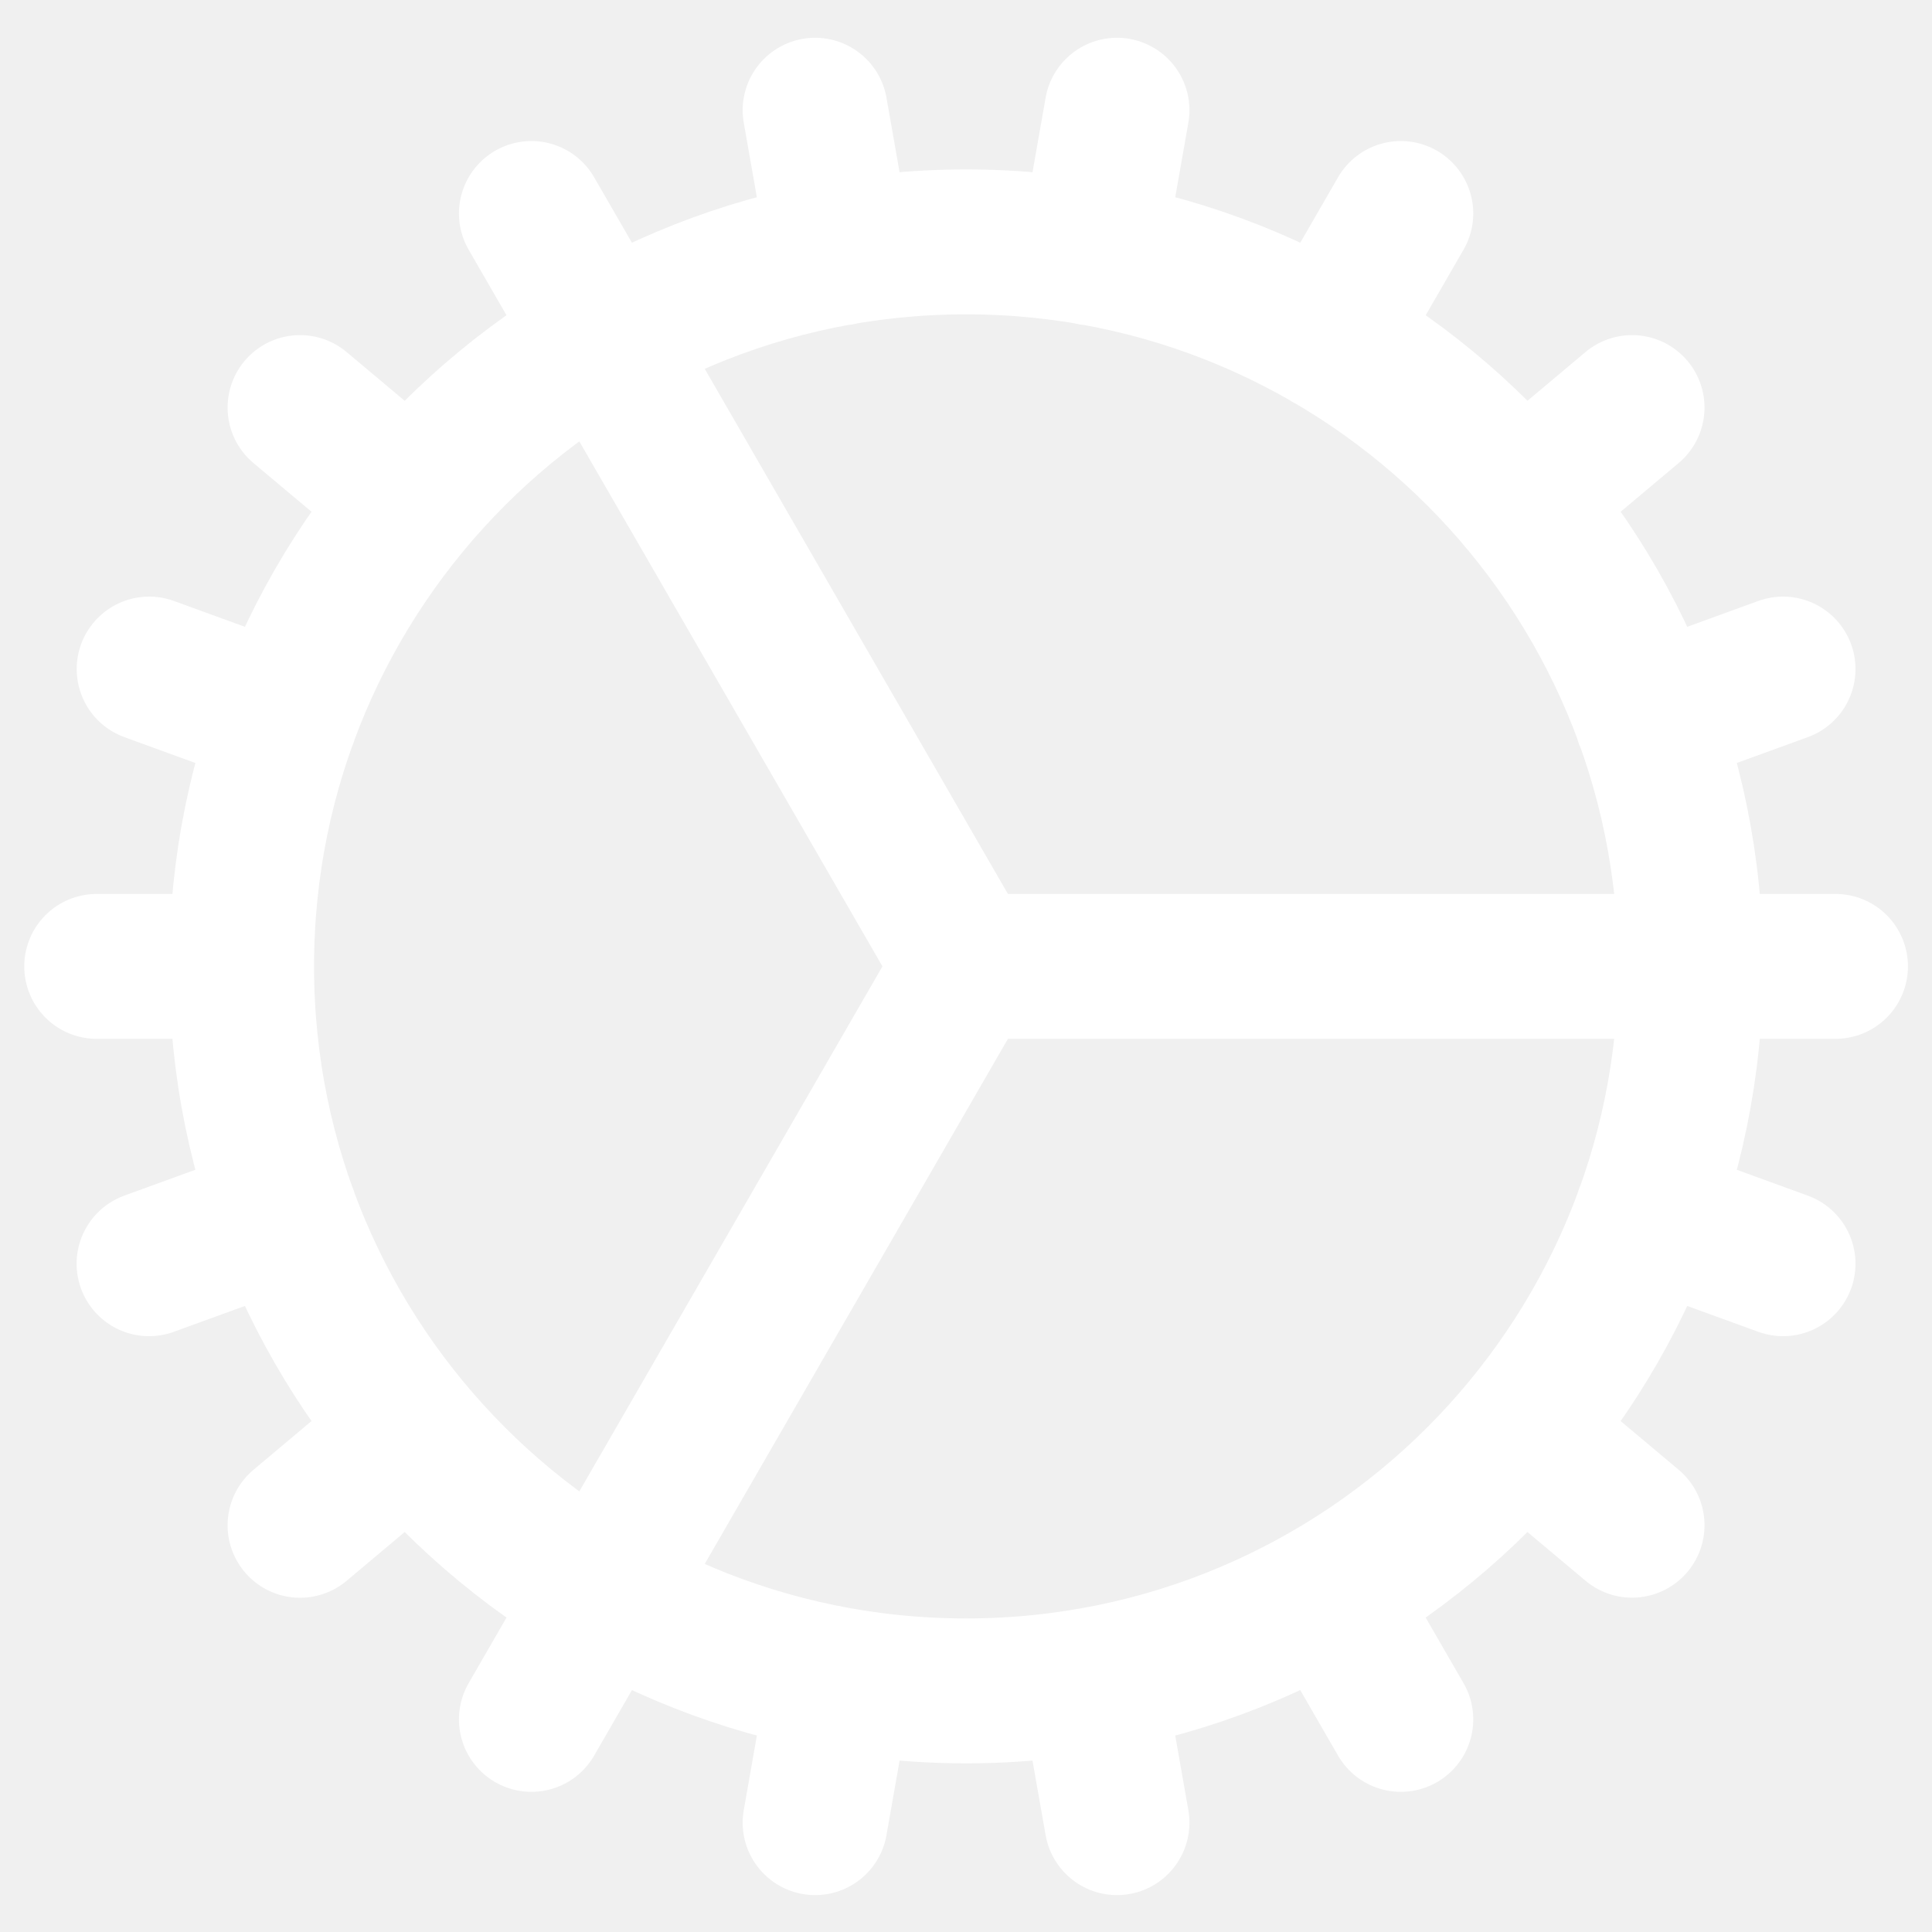
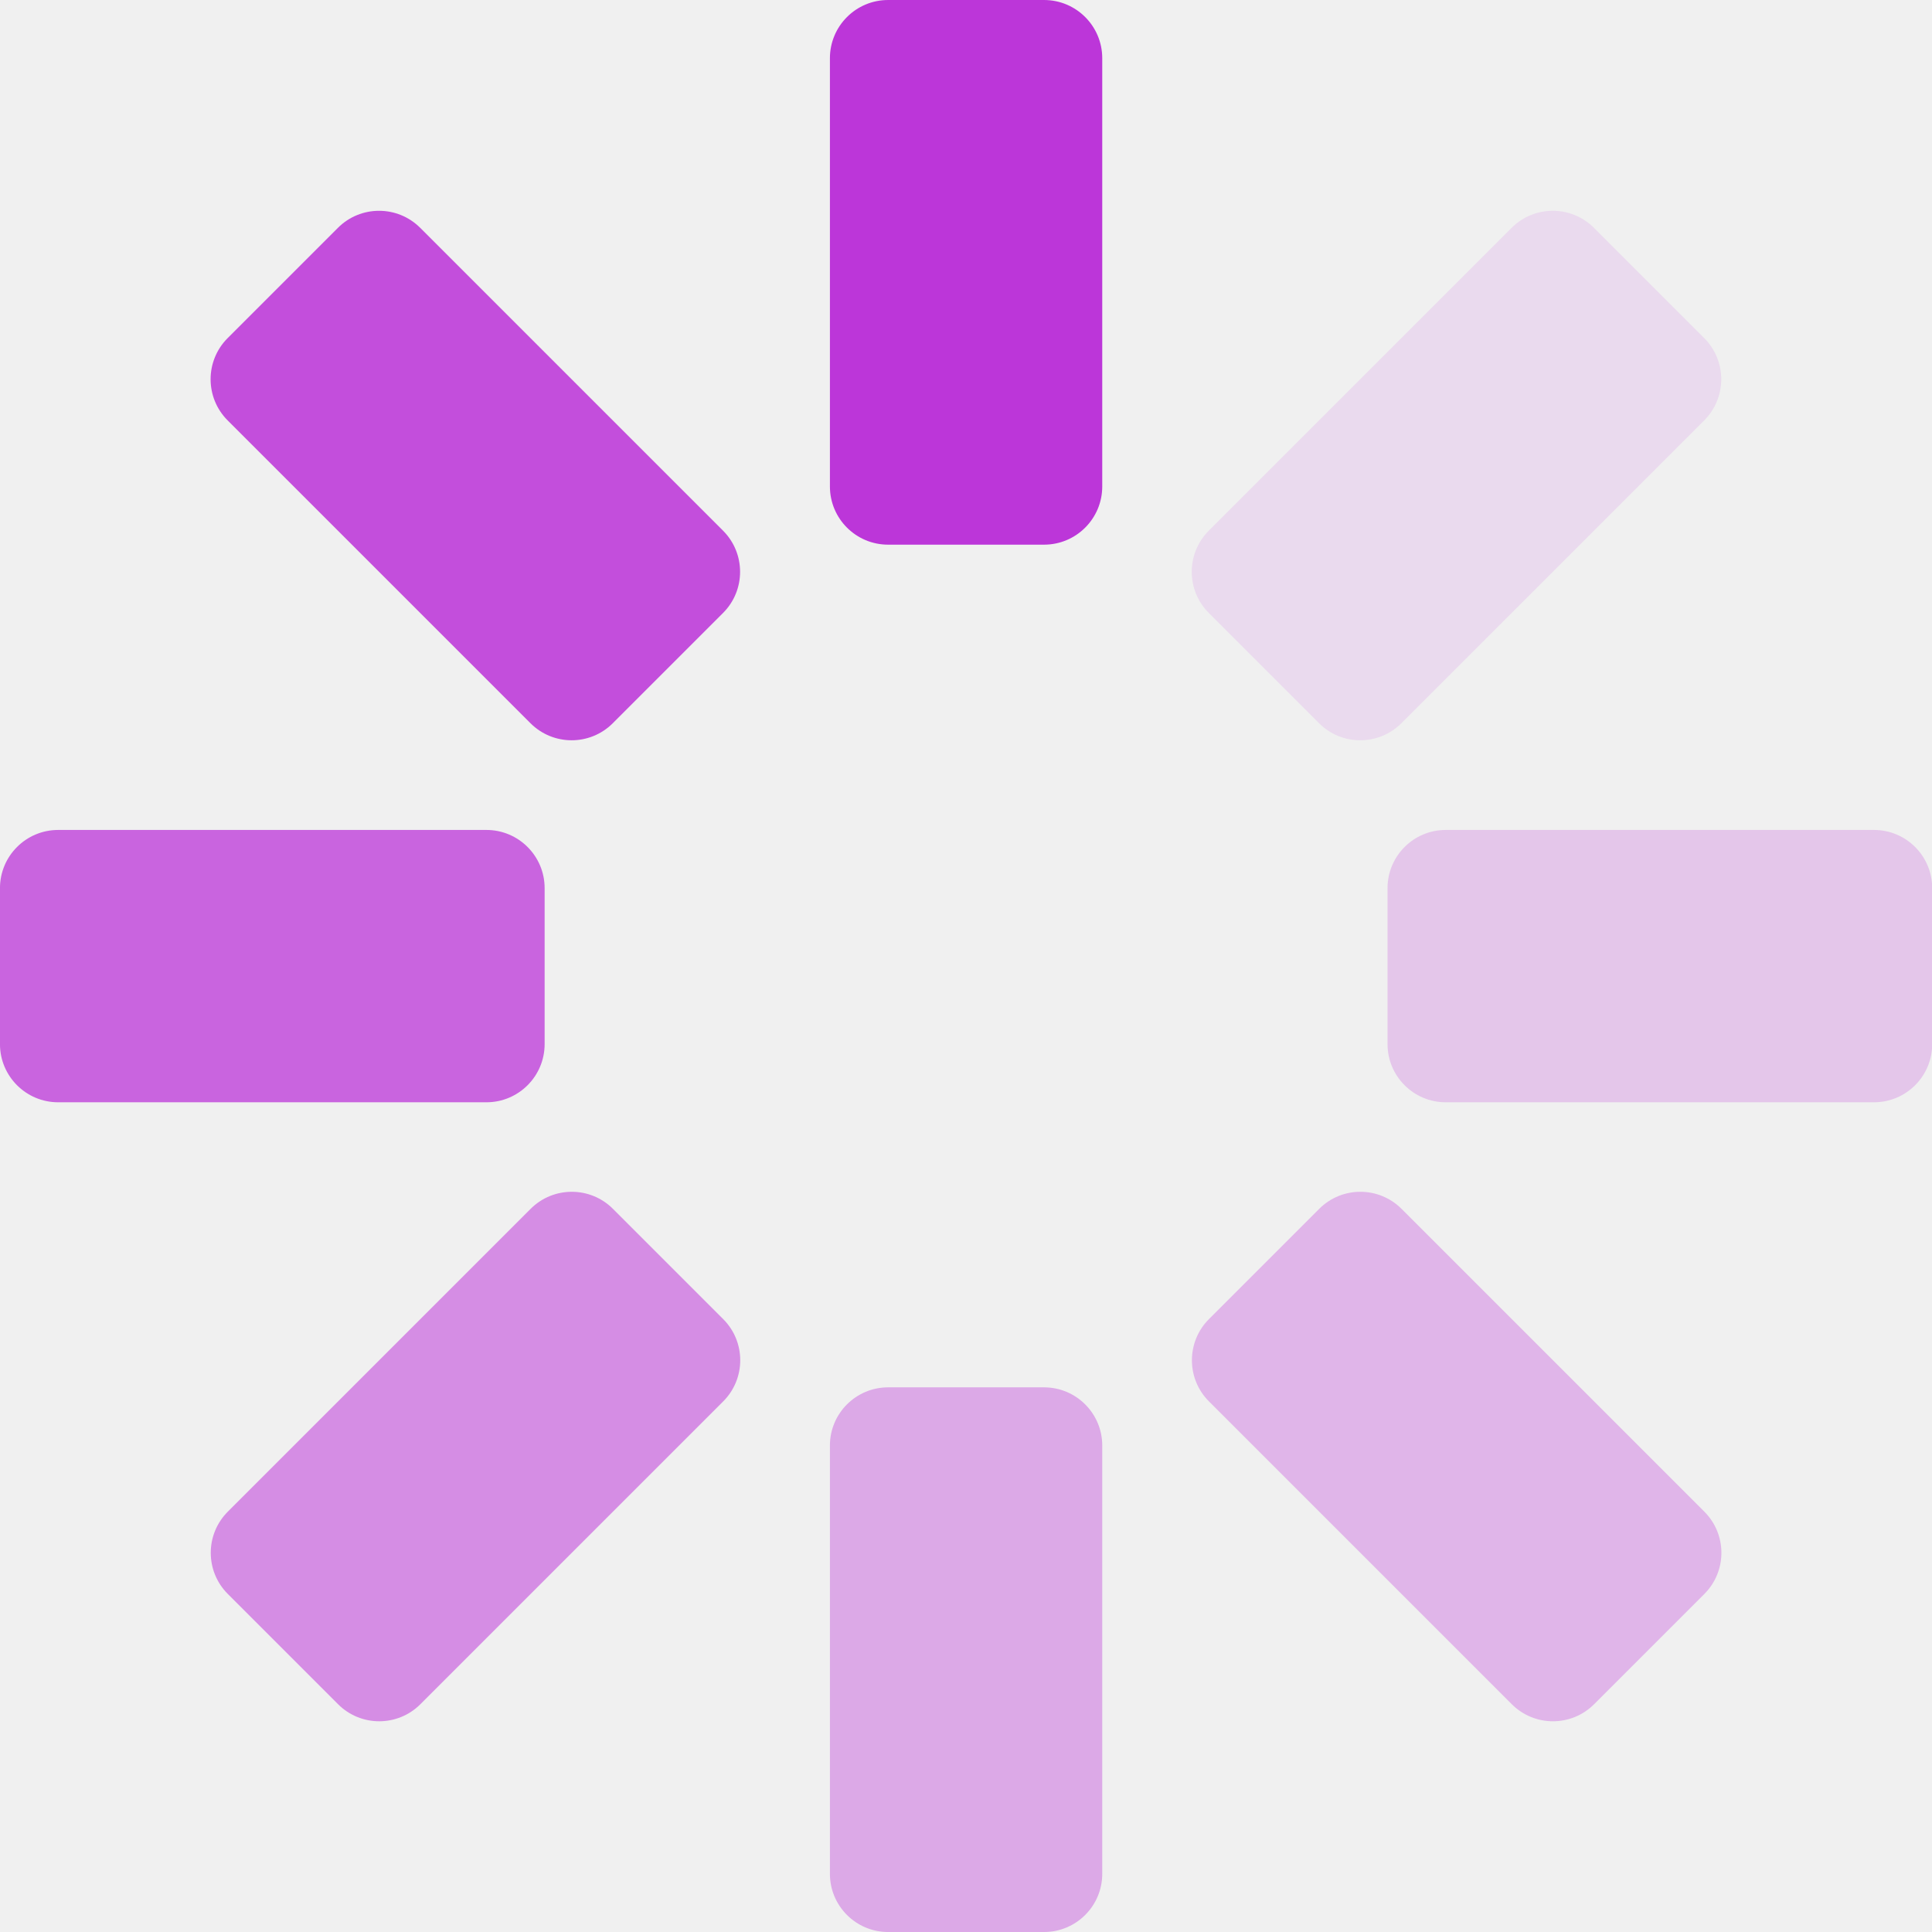
- <svg xmlns="http://www.w3.org/2000/svg" width="20" height="20" viewBox="0 0 20 20" fill="none">
-   <path d="M2.501 10.004C2.501 14.146 5.859 17.504 10.001 17.504C14.143 17.504 17.501 14.146 17.501 10.004M2.501 10.004C2.501 5.862 5.859 2.504 10.001 2.504C14.143 2.504 17.501 5.862 17.501 10.004M2.501 10.004L1.001 10.004M17.501 10.004L19.001 10.004M17.501 10.004L10.001 10.004M1.543 13.082L2.953 12.569M17.048 7.439L18.458 6.926M3.106 15.79L4.255 14.825M15.746 5.184L16.895 4.219M5.501 17.799L6.251 16.5M13.751 3.509L14.501 2.21M8.438 18.868L8.698 17.391M11.303 2.619L11.563 1.141M11.563 18.868L11.303 17.391M8.698 2.619L8.438 1.141M14.501 17.799L13.751 16.5M5.501 2.21L10.001 10.004M16.895 15.789L15.746 14.825M4.255 5.183L3.106 4.219M18.458 13.082L17.049 12.569M2.953 7.439L1.544 6.926M10.001 10.004L6.251 16.499" stroke="#fff" stroke-width="1.5" stroke-linecap="round" stroke-linejoin="round" />
+ <svg xmlns="http://www.w3.org/2000/svg" width="8.797mm" height="8.797mm" viewBox="0 0 8.797 8.797" version="1.1" id="svg1" xml:space="preserve">
+   <defs id="defs1" />
+   <g id="g19" style="display:inline" transform="translate(10.18087,-47.25797)">
+     <rect style="fill:#bc36d9;fill-rule:evenodd;stroke:none;stroke-width:1.18;stroke-linecap:round;stroke-linejoin:round;paint-order:stroke fill markers" id="rect12" width="1.24" height="2.48" x="-6.402" y="47.258" ry="0.265" />
+     <rect style="fill:#bc36d9;fill-opacity:0.12;fill-rule:evenodd;stroke:none;stroke-width:1.18;stroke-linecap:round;stroke-linejoin:round;paint-order:stroke fill markers" id="rect13" width="1.24" height="2.48" x="31.818" y="36.217" ry="0.265" transform="rotate(45)" />
+     <rect style="fill:#bc36d9;fill-opacity:0.22;fill-rule:evenodd;stroke:none;stroke-width:1.18;stroke-linecap:round;stroke-linejoin:round;paint-order:stroke fill markers" id="rect14" width="1.24" height="2.48" x="51.037" y="1.383" ry="0.265" transform="rotate(90)" />
+     <rect style="fill:#bc36d9;fill-opacity:0.32;fill-rule:evenodd;stroke:none;stroke-width:1.18;stroke-linecap:round;stroke-linejoin:round;paint-order:stroke fill markers" id="rect15" width="1.24" height="2.48" x="39.995" y="-36.837" ry="0.265" transform="rotate(135)" />
+     <rect style="fill:#bc36d9;fill-opacity:0.38;fill-rule:evenodd;stroke:none;stroke-width:1.18;stroke-linecap:round;stroke-linejoin:round;paint-order:stroke fill markers" id="rect16" width="1.24" height="2.48" x="5.162" y="-56.055" ry="0.265" transform="scale(-1)" />
+     <rect style="fill:#bc36d9;fill-opacity:0.53;fill-rule:evenodd;stroke:none;stroke-width:1.18;stroke-linecap:round;stroke-linejoin:round;paint-order:stroke fill markers" id="rect17" width="1.24" height="2.48" x="-33.058" y="-45.014" ry="0.265" transform="rotate(-135)" />
+     <rect style="fill:#bc36d9;fill-opacity:0.75;fill-rule:evenodd;stroke:none;stroke-width:1.18;stroke-linecap:round;stroke-linejoin:round;paint-order:stroke fill markers" id="rect18" width="1.24" height="2.48" x="-52.277" y="-10.181" ry="0.265" transform="rotate(-90)" />
+     <rect style="fill:#bc36d9;fill-opacity:0.87;fill-rule:evenodd;stroke:none;stroke-width:1.18;stroke-linecap:round;stroke-linejoin:round;paint-order:stroke fill markers" id="rect19" width="1.24" height="2.48" x="-41.236" y="28.039" ry="0.265" transform="rotate(-45)" />
+   </g>
</svg>
